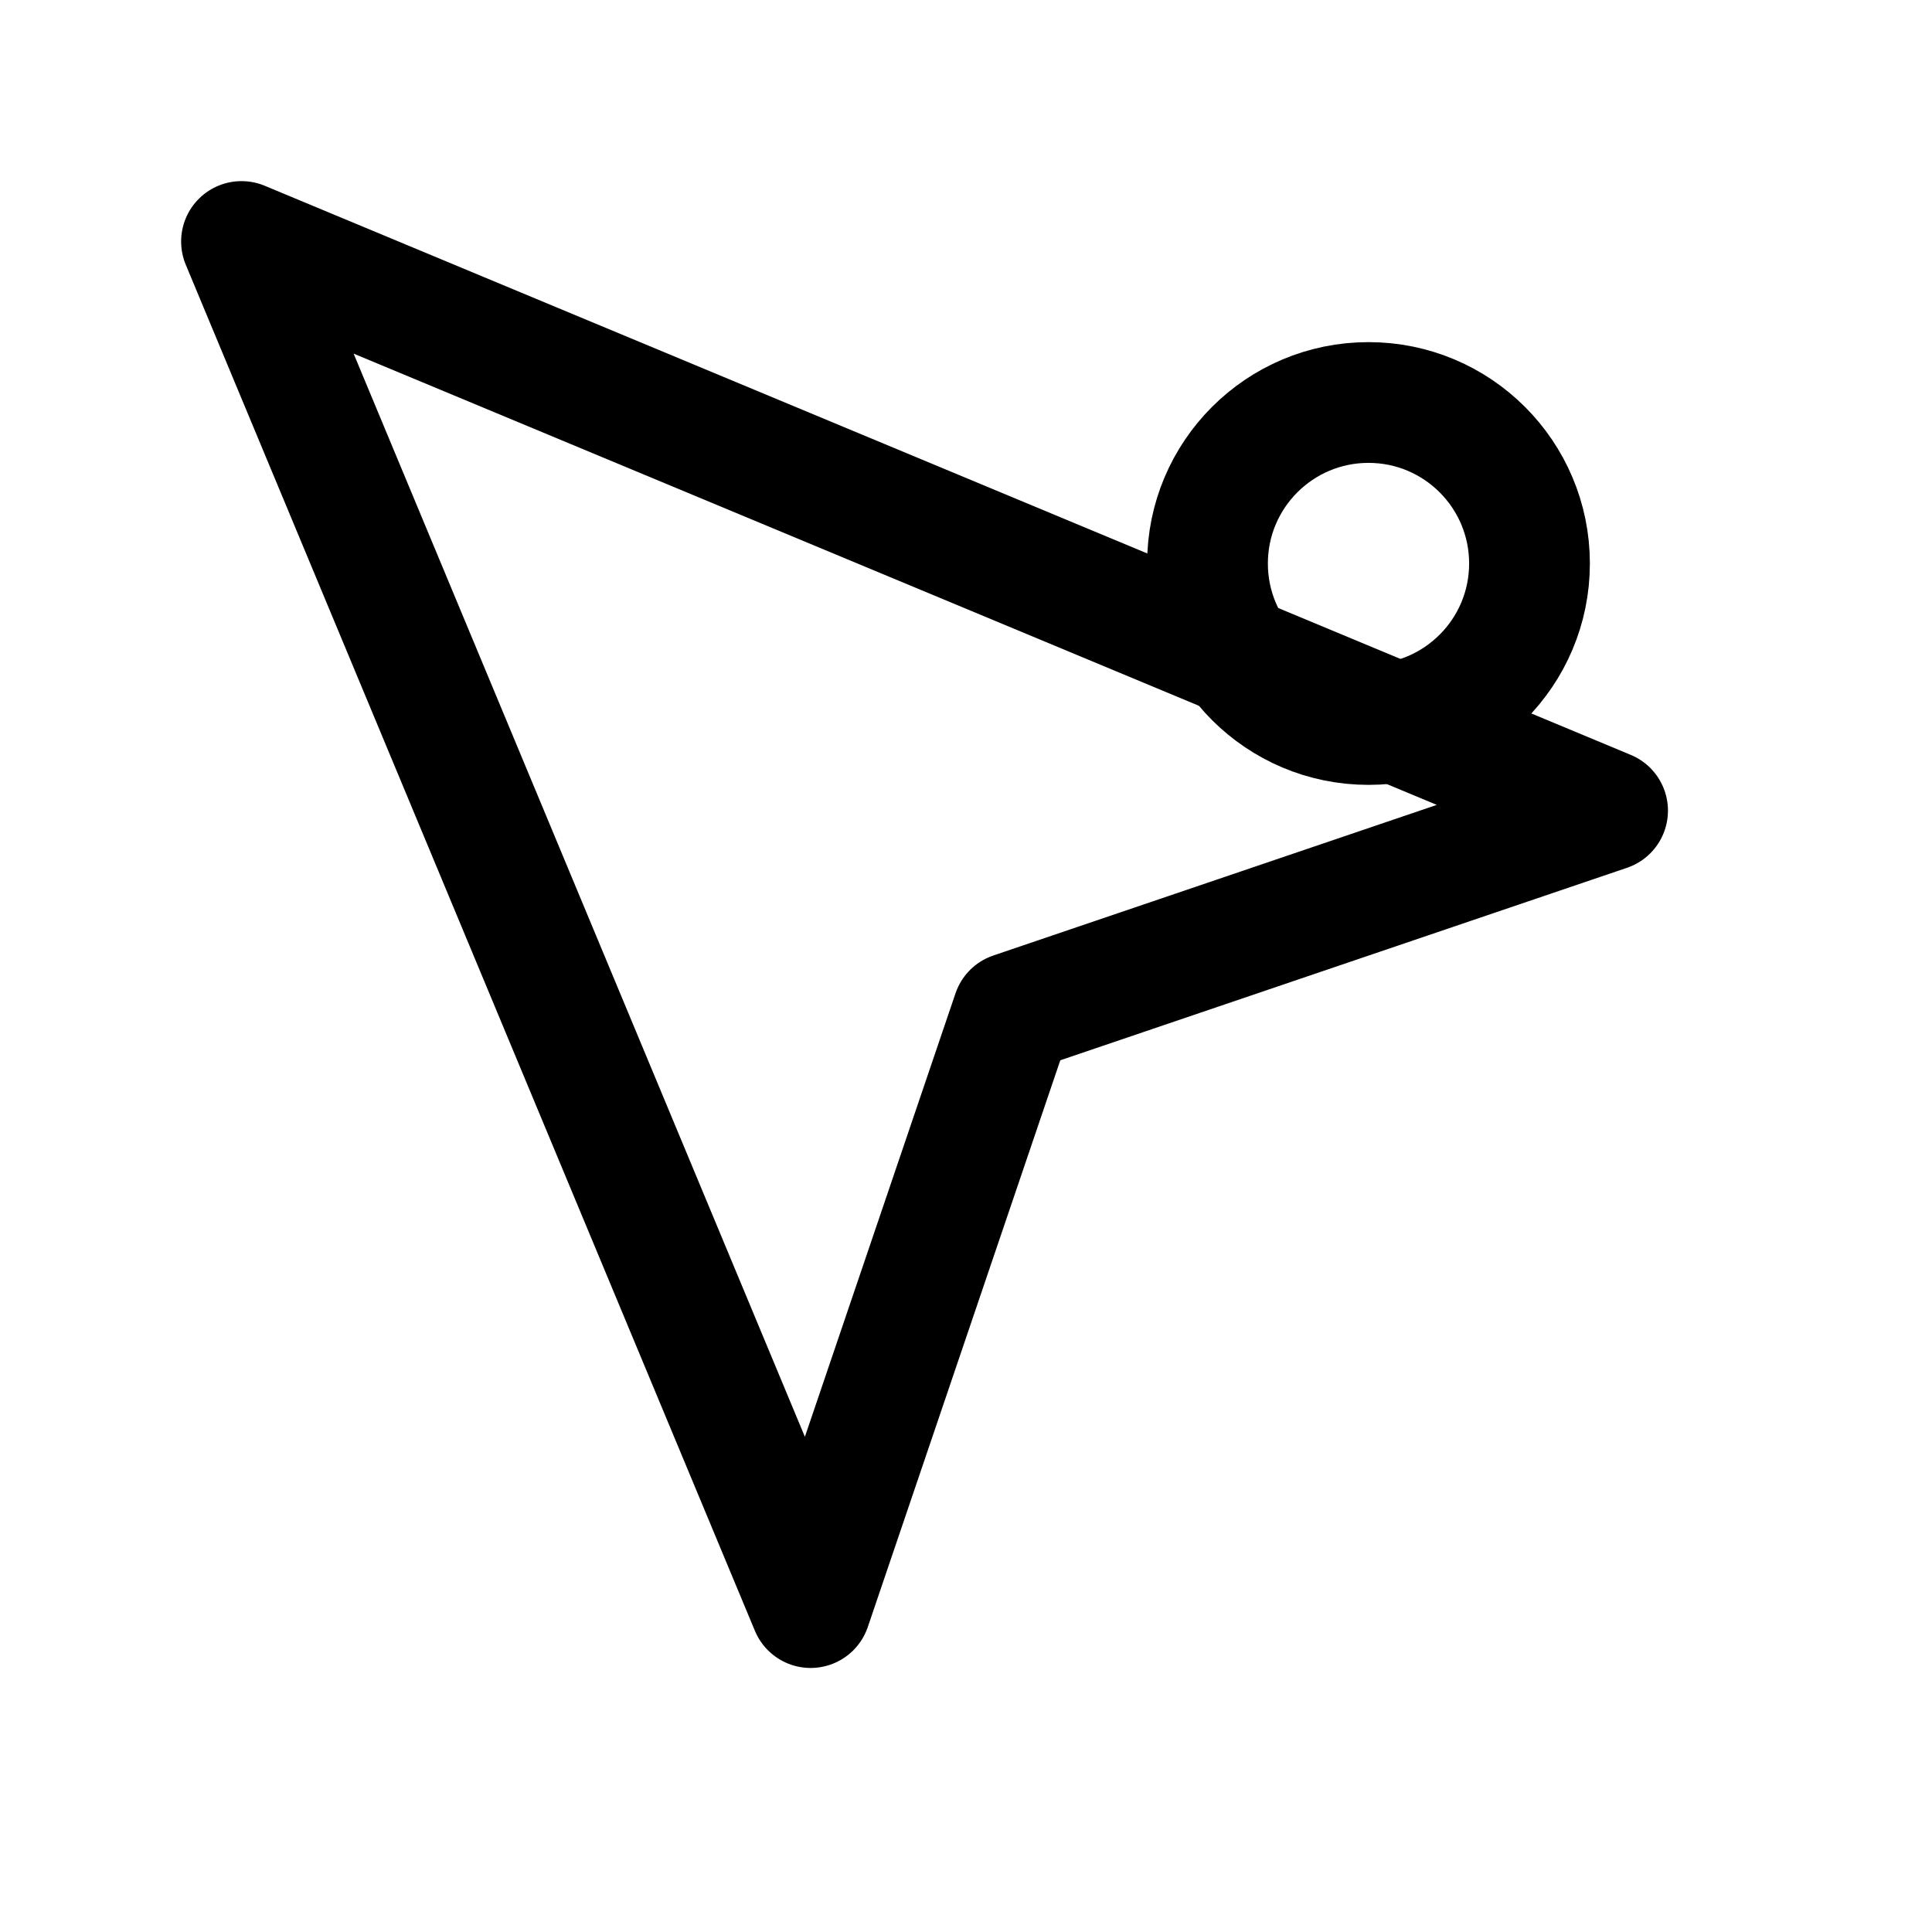
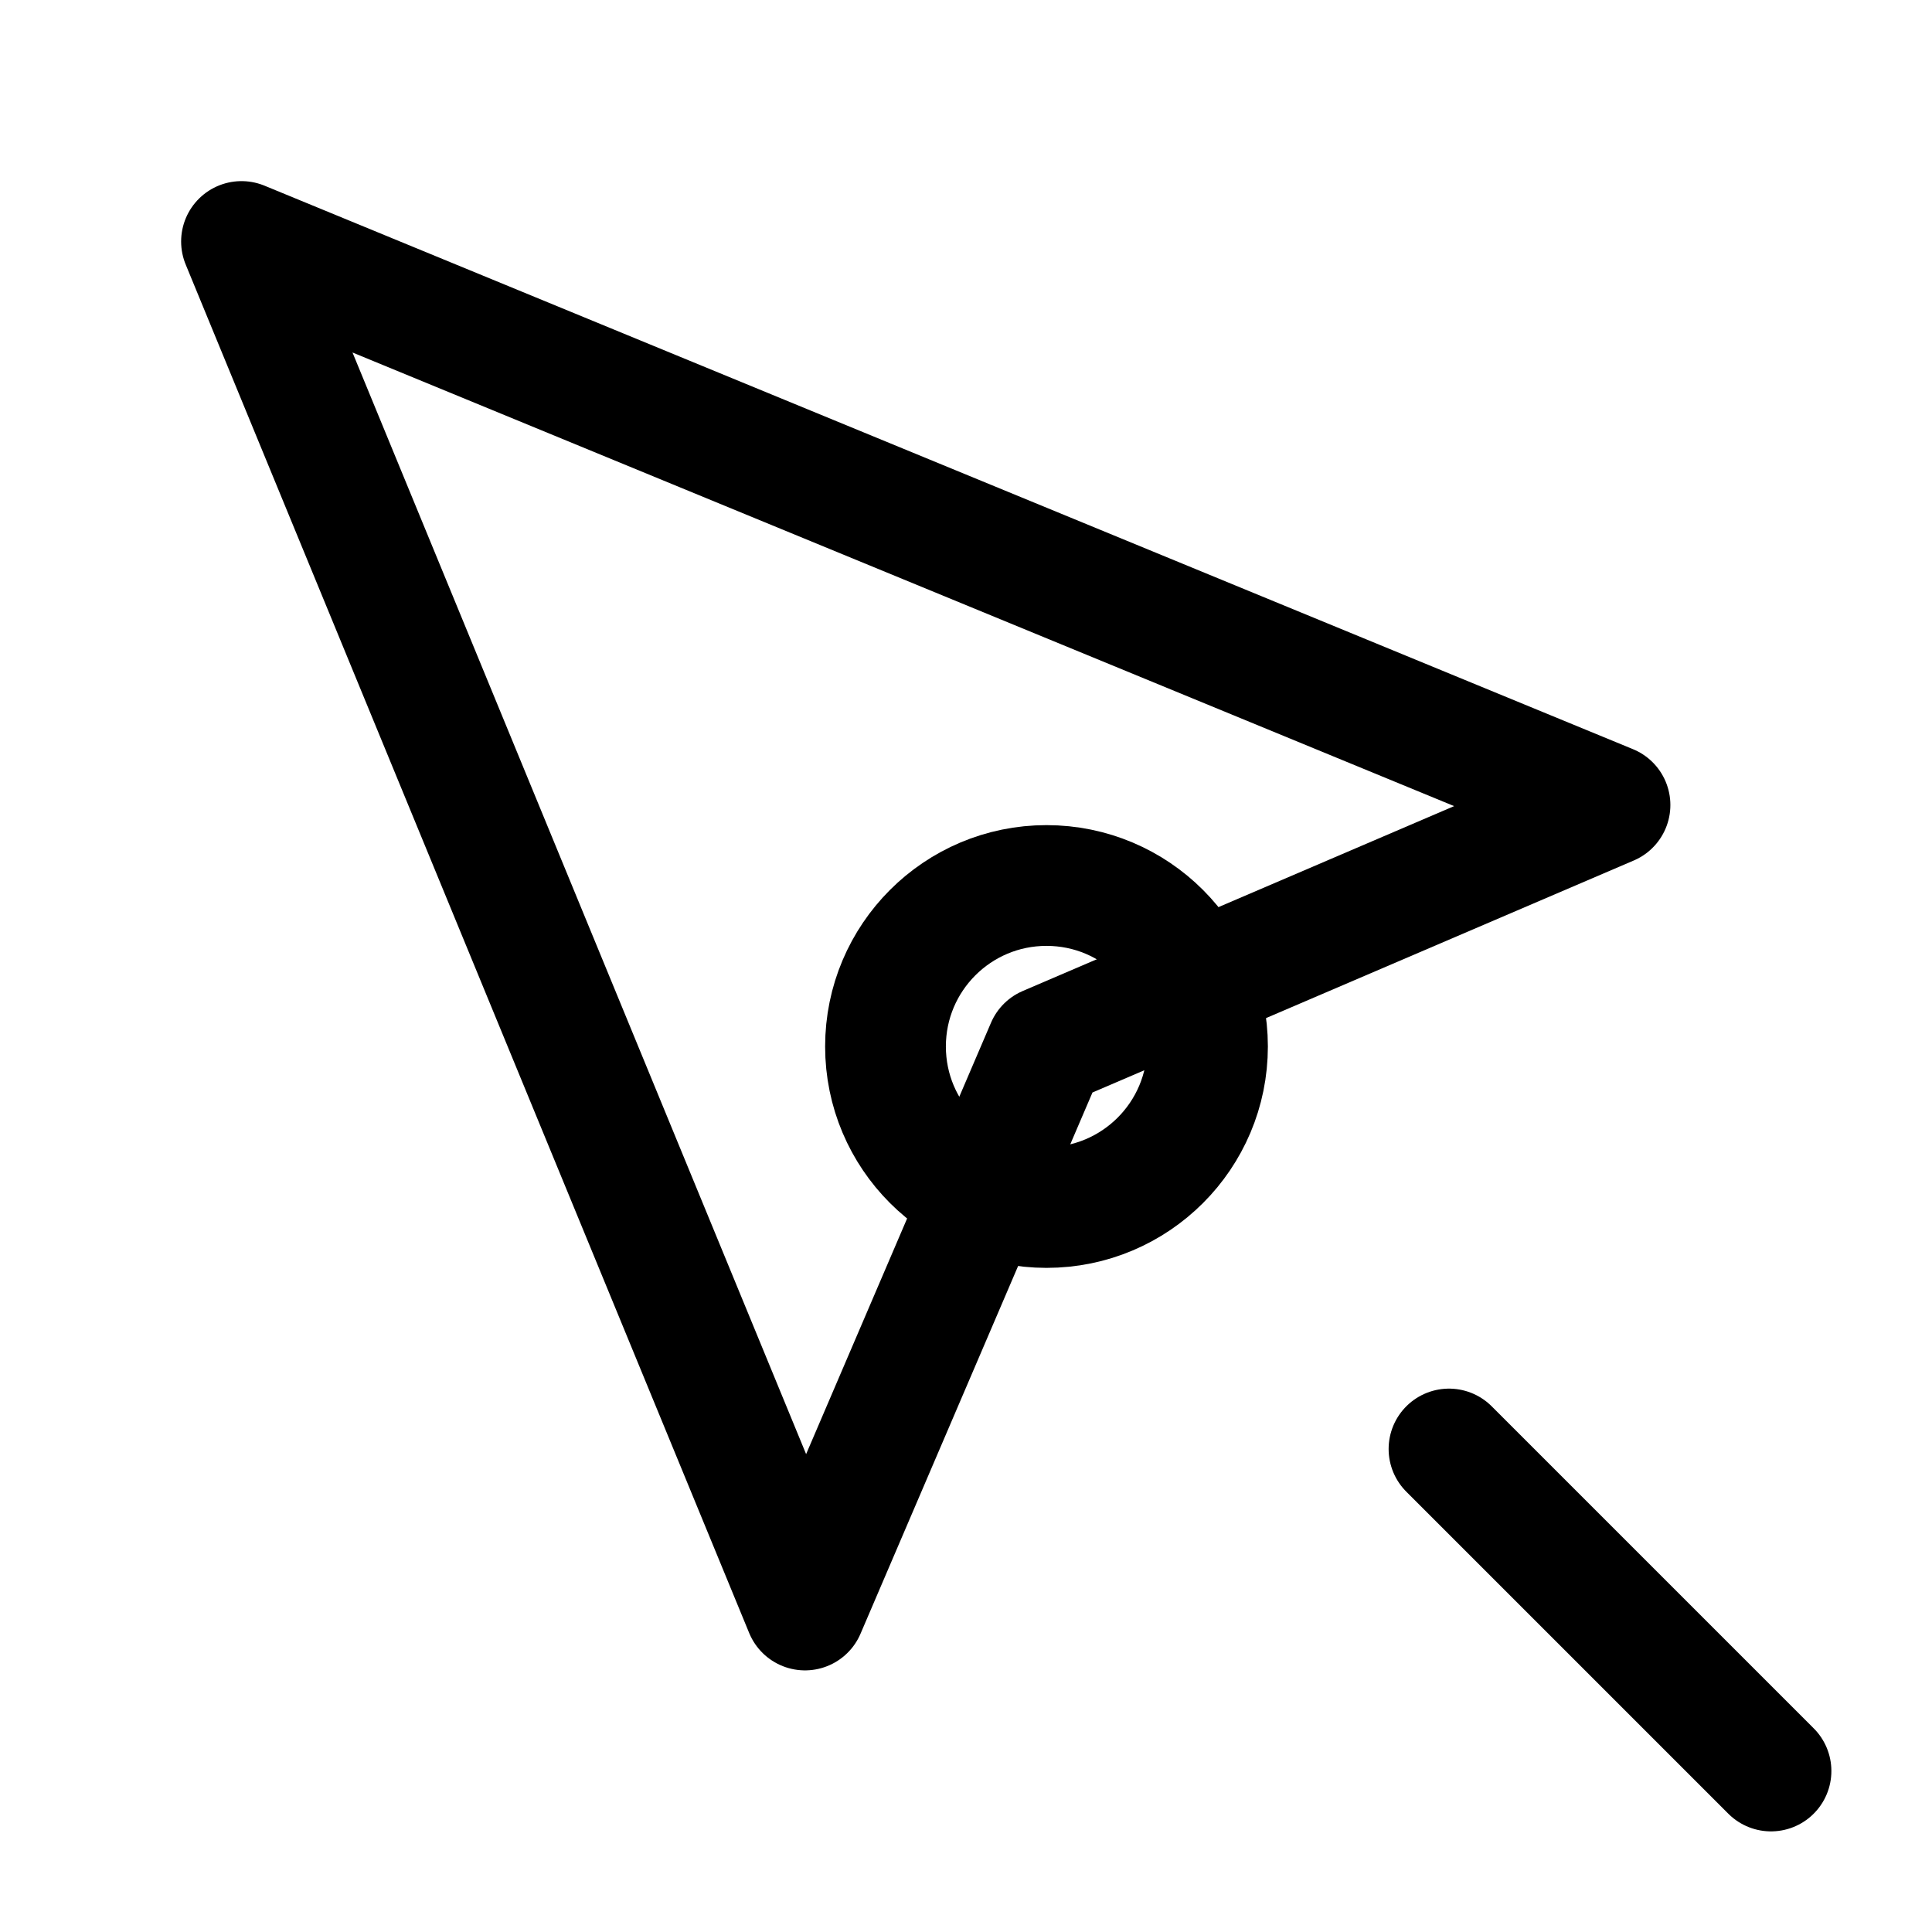
<svg xmlns="http://www.w3.org/2000/svg" viewBox="0 0 24 24" width="24" height="24" fill="none" stroke="currentColor" stroke-width="1.5" stroke-linecap="round" stroke-linejoin="round">
-   <path d="M3 3l7.07 16.97 2.51-7.39 7.39-2.51L3 3z" />
-   <circle cx="17" cy="7" r="2" />
+   <path d="M3 3l7 17 3-7 7-3-17-7z" />
+   <circle cx="13" cy="13" r="2" />
+   <path d="M18 18l4 4" />
</svg>
